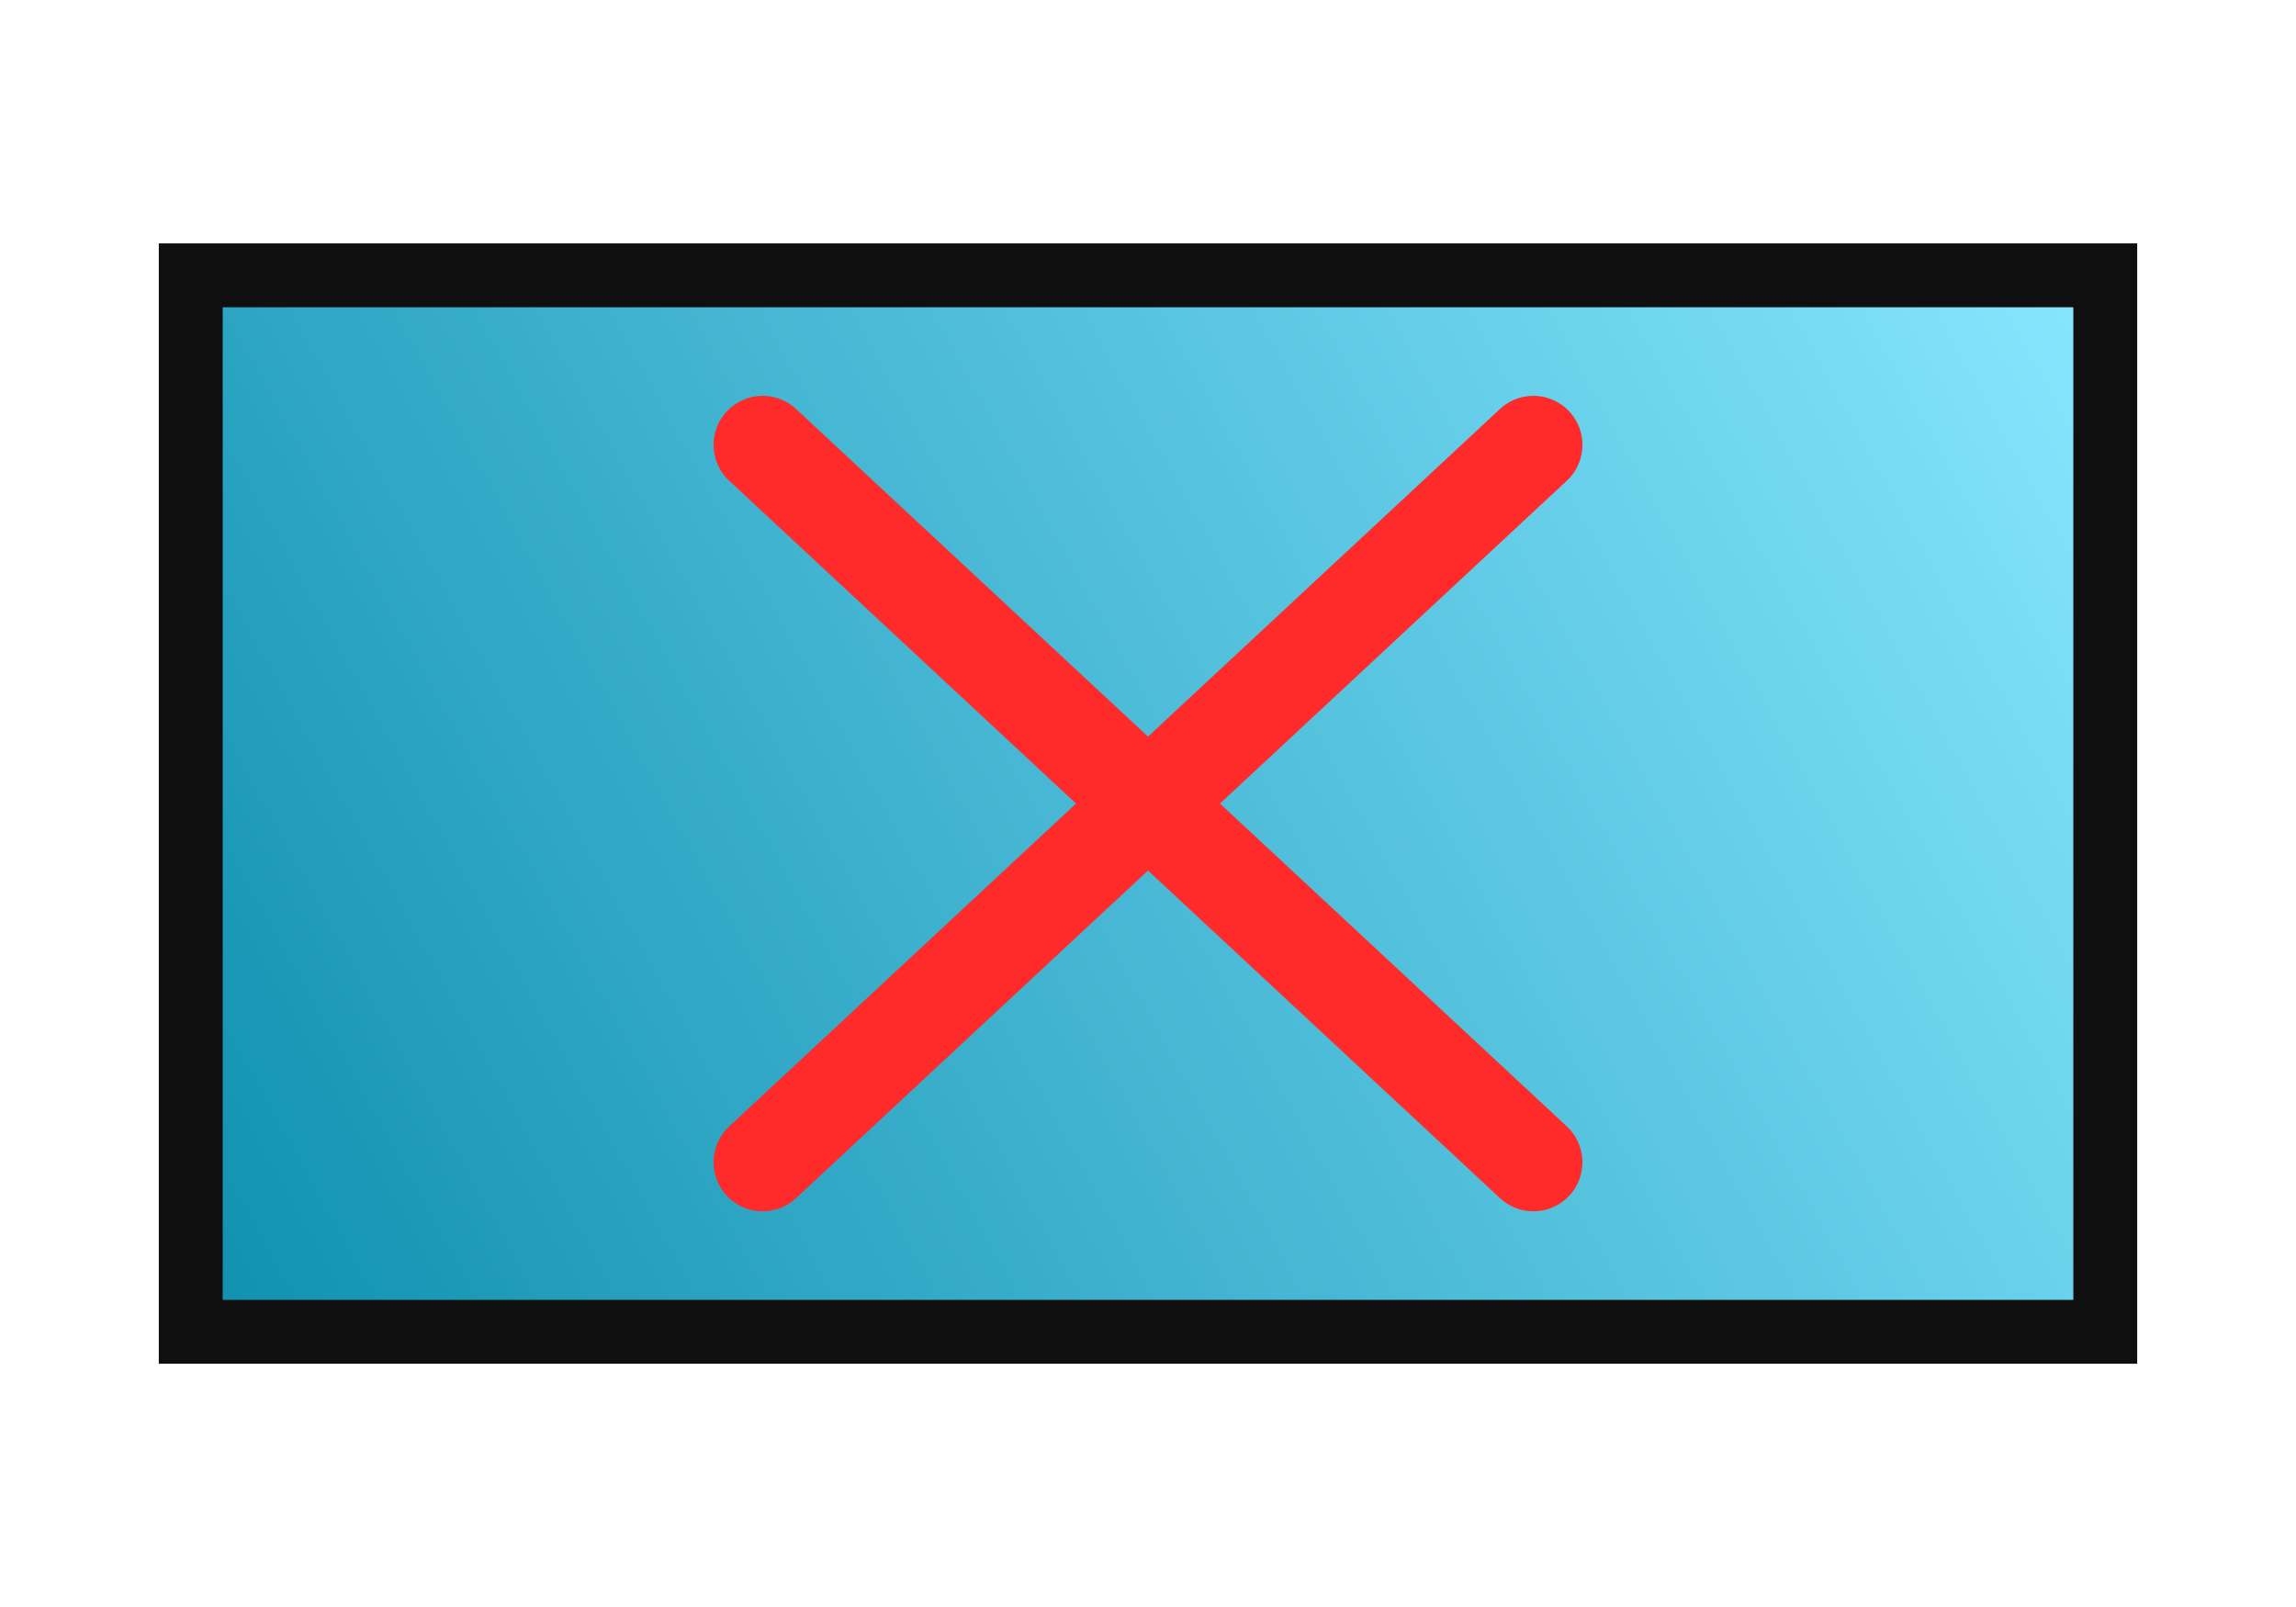
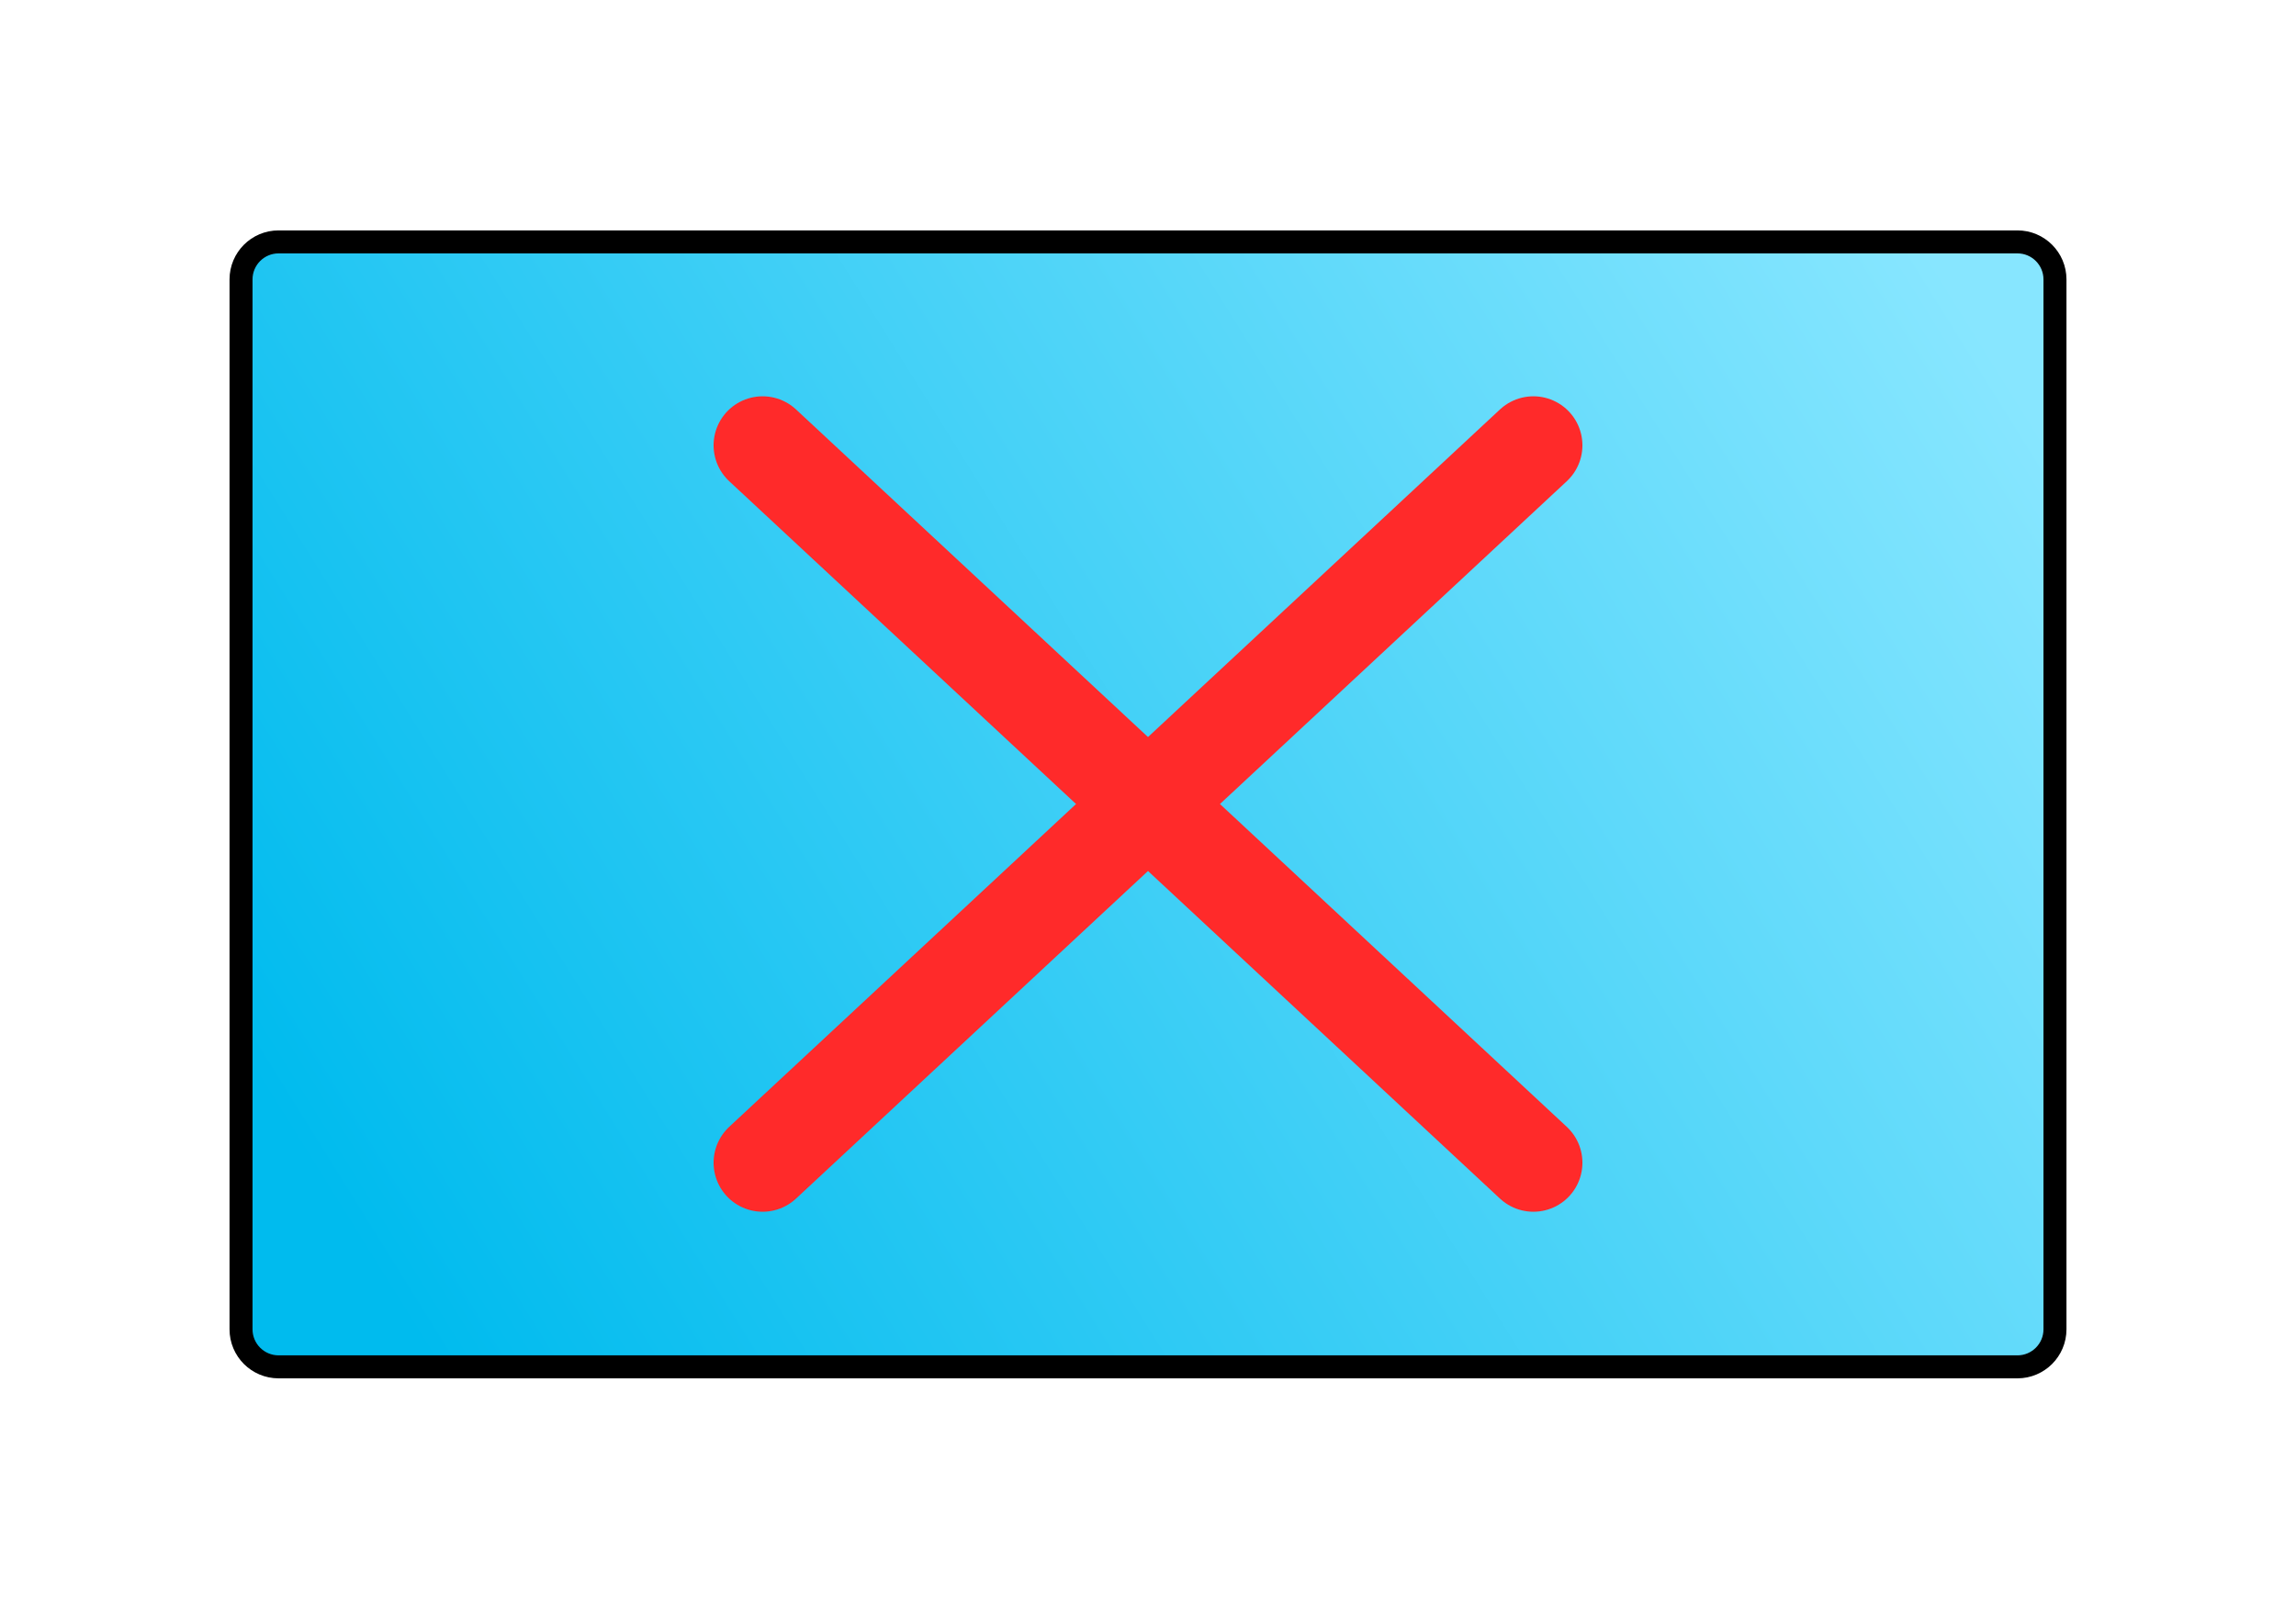
- <svg xmlns="http://www.w3.org/2000/svg" xmlns:xlink="http://www.w3.org/1999/xlink" width="50" height="35" viewBox="0 0 13.229 9.26" version="1.1" id="svg8">
-   <defs id="defs2">
-     <linearGradient id="linearGradient821">
-       <stop style="stop-color:#0088aa;stop-opacity:1" offset="0" id="stop817" />
-       <stop style="stop-color:#80e5ff;stop-opacity:1" offset="1" id="stop819" />
+ <svg xmlns="http://www.w3.org/2000/svg" width="50" height="35" version="1.1" viewBox="0 0 13.229 9.26">
+   <defs>
+     <linearGradient id="a" x1="2.099" x2="11.201" y1="294.98" y2="289.31" gradientTransform="translate(-5.2619e-8 1.2797e-5)" gradientUnits="userSpaceOnUse">
+       <stop stop-color="#0be" offset="0" />
+       <stop stop-color="#87e6ff" offset="1" />
    </linearGradient>
-     <linearGradient xlink:href="#linearGradient821" id="linearGradient823" x1="1.099" y1="295.414" x2="12.13" y2="289.326" gradientUnits="userSpaceOnUse" />
  </defs>
-   <g id="layer1" transform="translate(0,-287.7396)">
-     <rect style="opacity:0.94;fill:url(#linearGradient823);fill-opacity:1;stroke:#000000;stroke-width:0.368;stroke-linejoin:miter;stroke-miterlimit:4;stroke-dasharray:none;stroke-opacity:1" id="rect815" width="11.031" height="6.088" x="1.099" y="289.326" />
-     <path style="fill:#ff2a2a;stroke:#ff2a2a;stroke-width:0.565;stroke-linecap:butt;stroke-linejoin:round;stroke-miterlimit:4;stroke-dasharray:none;stroke-opacity:1" d="m 4.394,294.437 4.441,-4.134 z" id="path857" />
-     <path style="fill:#ff2a2a;stroke:#ff2a2a;stroke-width:0.565;stroke-linecap:butt;stroke-linejoin:round;stroke-miterlimit:4;stroke-dasharray:none;stroke-opacity:1" d="M 8.835,294.437 4.394,290.303 Z" id="path857-3" />
+   <g transform="translate(0 -287.74)" stroke-linejoin="round">
+     <rect x="1.455" y="289.2" width="10.319" height="6.35" rx=".15" ry=".15" fill="url(#a)" stroke="#000" stroke-linecap="round" stroke-width=".265" style="paint-order:stroke fill markers" />
+     <path d="m4.394 294.44 4.441-4.134z" fill="#ff2a2a" stroke="#ff2a2a" stroke-width=".565" />
+     <path d="m8.835 294.44-4.441-4.134z" fill="#ff2a2a" stroke="#ff2a2a" stroke-width=".565" />
  </g>
</svg>
